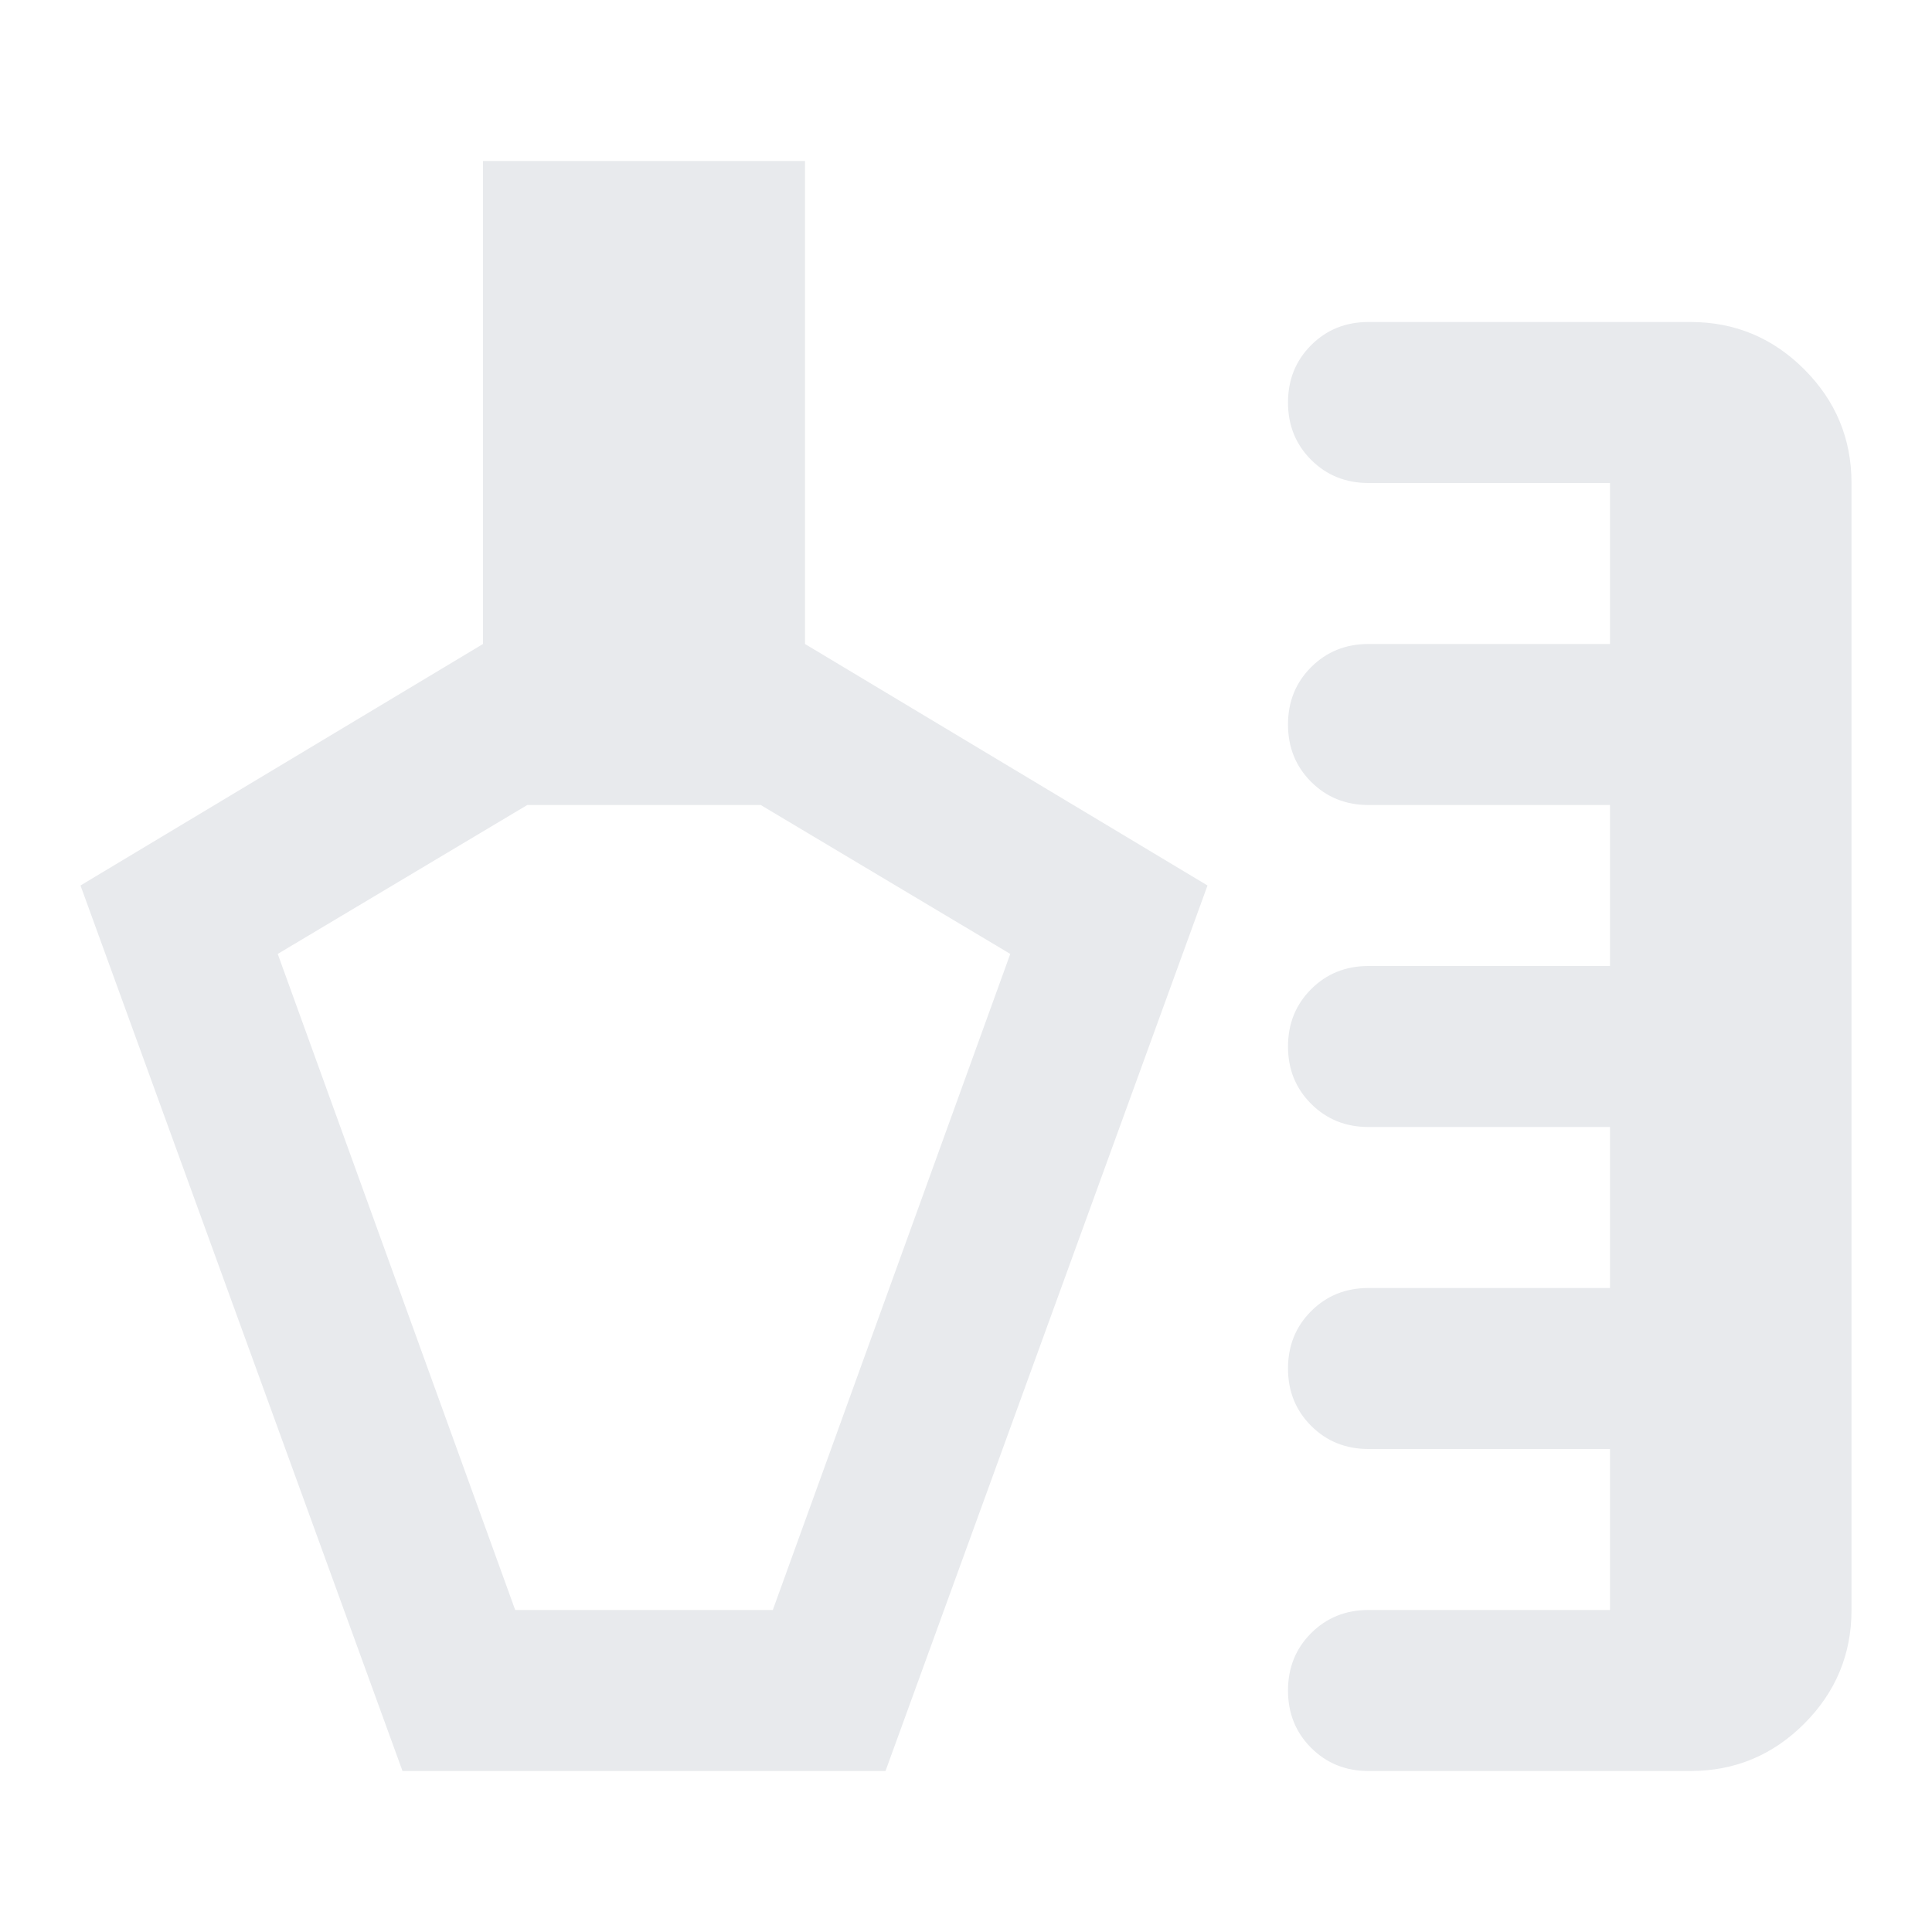
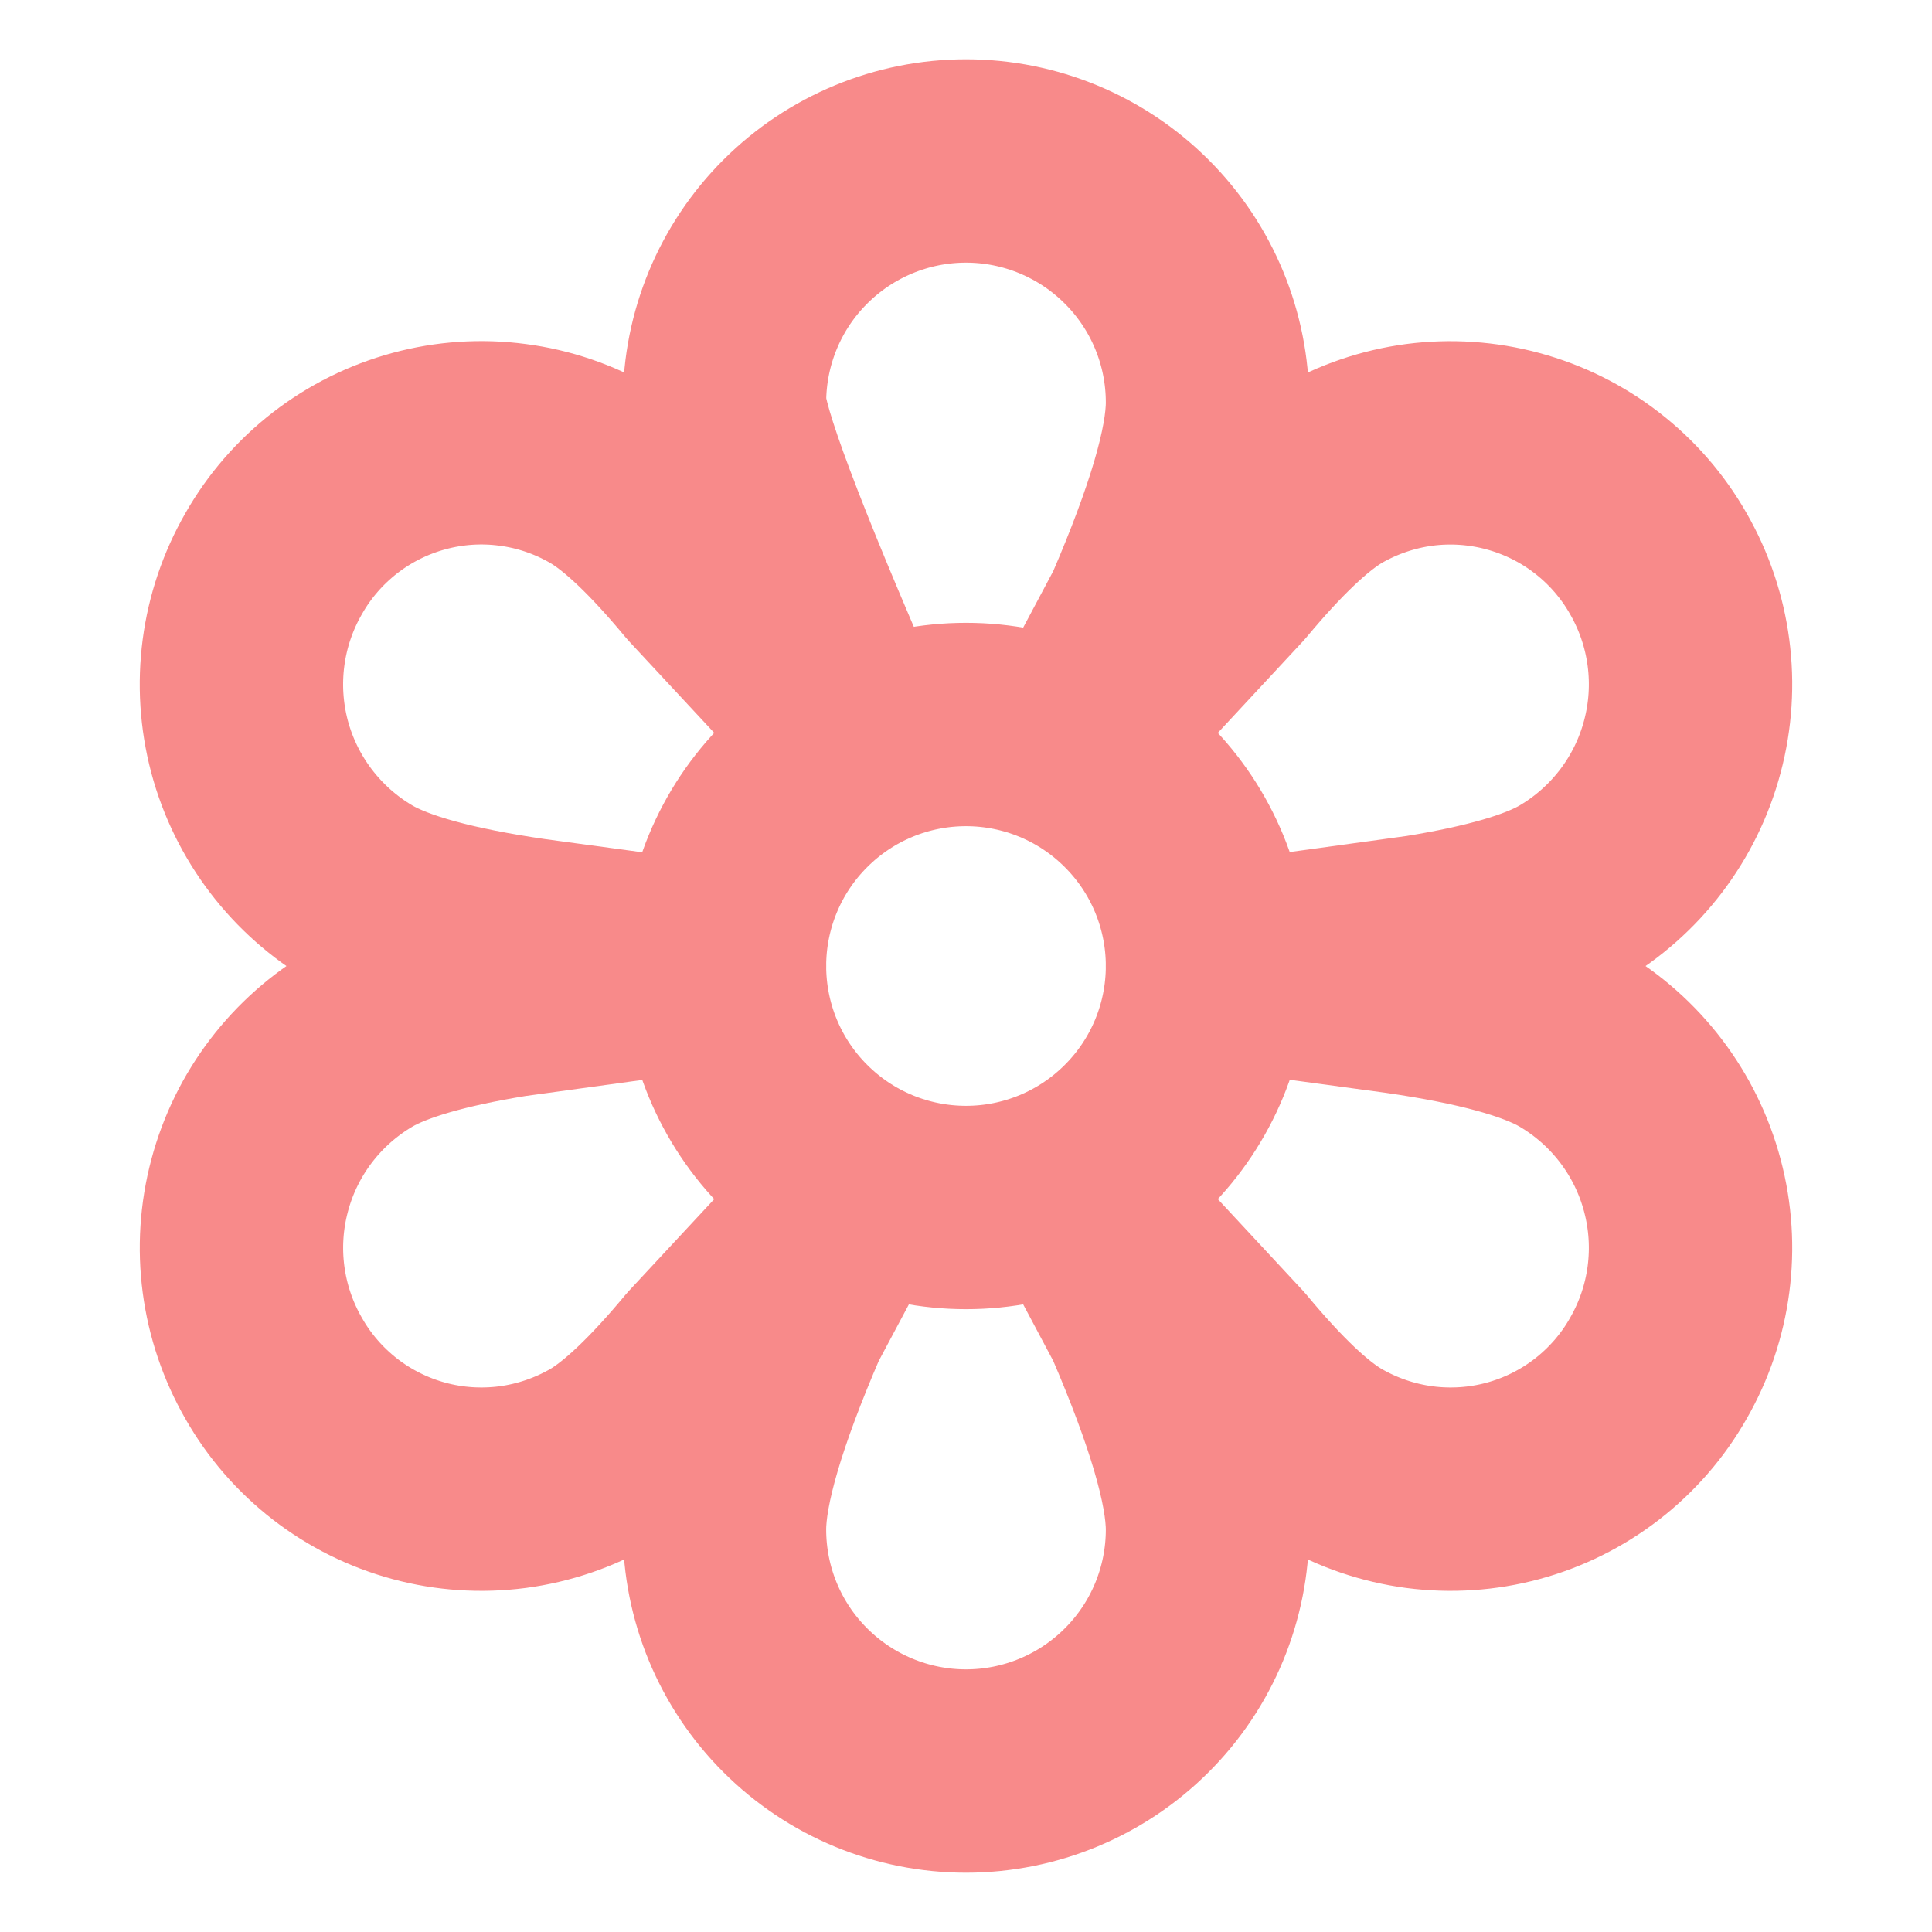
- <svg xmlns="http://www.w3.org/2000/svg" height="24px" viewBox="0 -960 960 960" width="24px" fill="#e8eaed">
-   <path d="M200-80 40-520l200-120v-240h160v240l200 120L440-80H200Zm480 0q-17 0-28.5-11.5T640-120q0-17 11.5-28.5T680-160h120v-80H680q-17 0-28.5-11.5T640-280q0-17 11.5-28.5T680-320h120v-80H680q-17 0-28.5-11.5T640-440q0-17 11.5-28.5T680-480h120v-80H680q-17 0-28.5-11.5T640-600q0-17 11.5-28.5T680-640h120v-80H680q-17 0-28.5-11.5T640-760q0-17 11.5-28.5T680-800h160q33 0 56.5 23.5T920-720v560q0 33-23.5 56.5T840-80H680Zm-424-80h128l118-326-124-74H262l-124 74 118 326Zm64-200Z" />
+ <svg xmlns="http://www.w3.org/2000/svg" width="19" height="19" viewBox="0 0 19 19" fill="none">
+   <path d="M7.125 9.5C7.125 10.13 7.375 10.734 7.821 11.179C8.266 11.625 8.87 11.875 9.5 11.875C10.13 11.875 10.734 11.625 11.179 11.179C11.625 10.734 11.875 10.13 11.875 9.5C11.875 8.87 11.625 8.266 11.179 7.821C10.734 7.375 10.13 7.125 9.5 7.125C8.87 7.125 8.266 7.375 7.821 7.821C7.375 8.266 7.125 8.87 7.125 9.5Z" stroke="#F88A8A" stroke-width="2" stroke-linecap="round" stroke-linejoin="round" />
+   <path d="M9.5 1.583C10.13 1.583 10.734 1.834 11.179 2.279C11.625 2.724 11.875 3.328 11.875 3.958C11.875 4.403 11.67 5.1 11.261 6.048L10.688 7.125L12.081 5.626C12.476 5.152 12.811 4.834 13.086 4.672C13.355 4.517 13.651 4.416 13.959 4.375C14.266 4.335 14.579 4.356 14.878 4.437C15.178 4.518 15.459 4.657 15.704 4.847C15.949 5.036 16.155 5.273 16.308 5.542C16.622 6.088 16.707 6.735 16.545 7.342C16.384 7.95 15.988 8.469 15.445 8.787C15.149 8.959 14.662 9.1 13.984 9.21L11.875 9.5L13.775 9.758C14.567 9.873 15.119 10.025 15.445 10.214C15.988 10.532 16.384 11.051 16.545 11.659C16.707 12.266 16.622 12.913 16.308 13.458C16.155 13.728 15.949 13.964 15.704 14.154C15.458 14.344 15.178 14.483 14.878 14.564C14.579 14.645 14.266 14.665 13.959 14.625C13.651 14.584 13.355 14.483 13.086 14.328C12.811 14.168 12.476 13.85 12.081 13.374L10.688 11.875L11.261 12.952C11.67 13.901 11.874 14.598 11.875 15.042C11.875 15.672 11.625 16.276 11.179 16.721C10.734 17.166 10.13 17.417 9.5 17.417C8.87 17.417 8.266 17.166 7.821 16.721C7.375 16.276 7.125 15.672 7.125 15.042C7.125 14.597 7.33 13.9 7.739 12.952L8.313 11.875L6.919 13.374C6.524 13.849 6.189 14.167 5.914 14.328C5.645 14.483 5.349 14.584 5.041 14.625C4.734 14.665 4.421 14.645 4.122 14.564C3.822 14.483 3.542 14.344 3.296 14.154C3.051 13.964 2.845 13.728 2.692 13.458C2.378 12.913 2.293 12.266 2.455 11.659C2.616 11.051 3.012 10.532 3.555 10.214C3.851 10.042 4.338 9.901 5.016 9.79L7.125 9.5L5.225 9.243C4.433 9.128 3.881 8.976 3.555 8.787C3.012 8.469 2.616 7.95 2.454 7.342C2.293 6.734 2.378 6.087 2.692 5.542C2.845 5.272 3.051 5.036 3.296 4.846C3.542 4.656 3.822 4.517 4.122 4.436C4.421 4.355 4.734 4.334 5.041 4.375C5.349 4.415 5.645 4.516 5.914 4.672C6.189 4.832 6.524 5.15 6.919 5.626L8.313 7.125C7.521 5.311 7.125 4.255 7.125 3.958C7.125 3.328 7.375 2.724 7.821 2.279C8.266 1.834 8.87 1.583 9.5 1.583Z" stroke="#F88A8A" stroke-width="2" stroke-linecap="round" stroke-linejoin="round" />
</svg>
